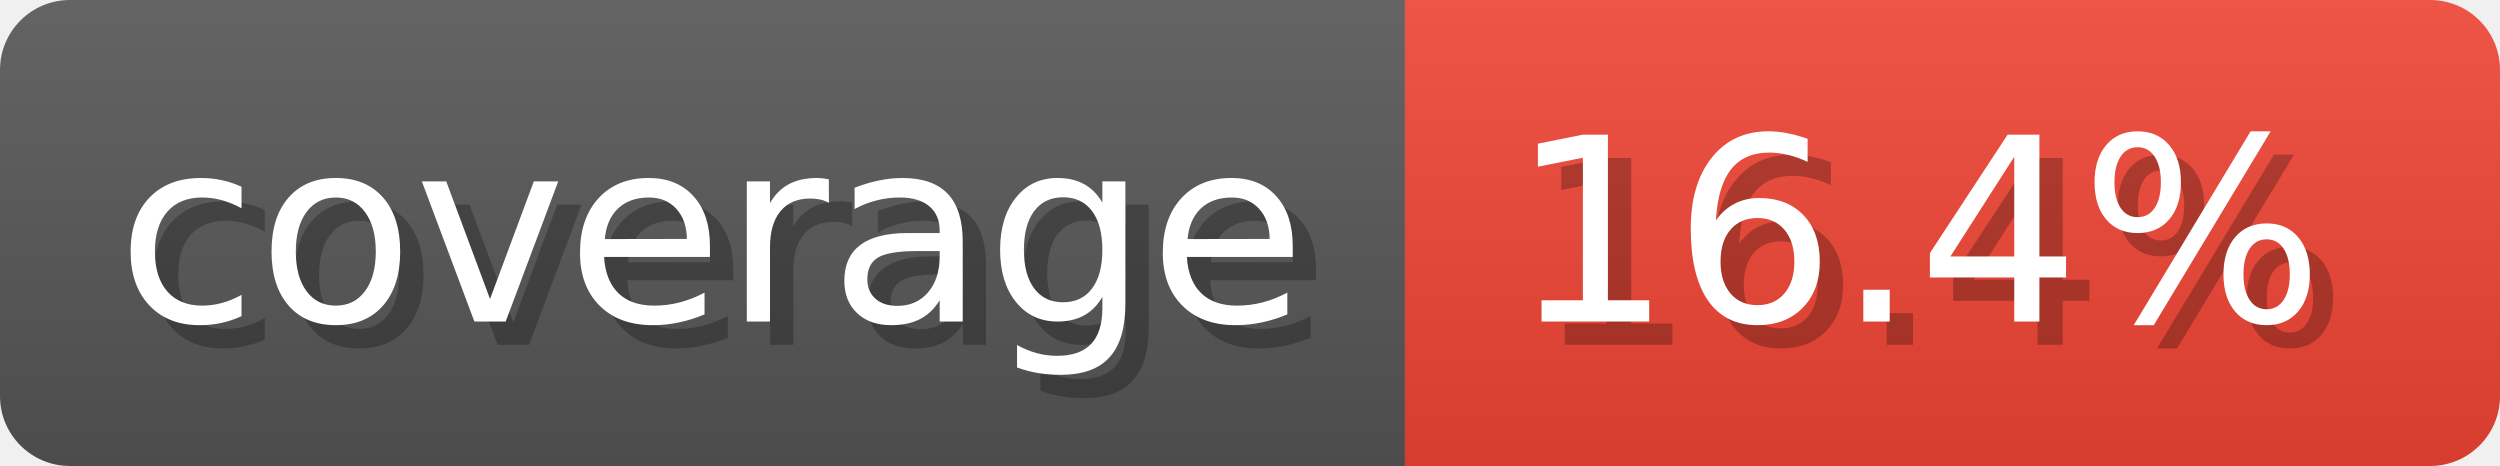
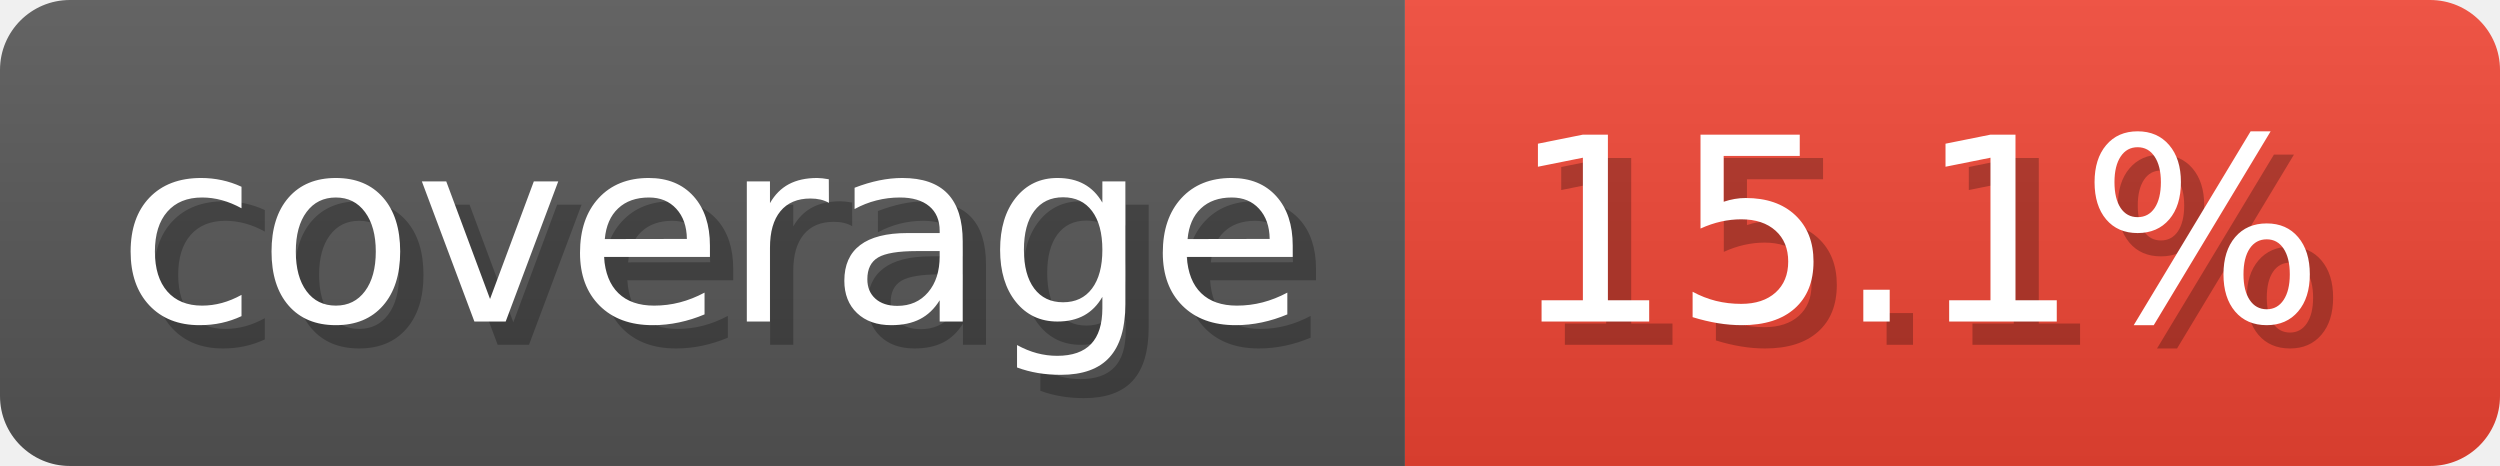
- <svg xmlns="http://www.w3.org/2000/svg" width="107.3" height="20" viewBox="0 0 1073 200" role="img" aria-label="coverage: 16.4%">
-   <linearGradient id="HUlnR" x2="0" y2="100%">
+ <svg xmlns="http://www.w3.org/2000/svg" width="107.3" height="20" viewBox="0 0 1073 200" role="img" aria-label="coverage: 15.1%">
+   <linearGradient id="qDaqZ" x2="0" y2="100%">
    <stop offset="0" stop-opacity=".1" stop-color="#EEE" />
    <stop offset="1" stop-opacity=".1" />
  </linearGradient>
-   <mask id="RtwZC">
+   <mask id="TLWyk">
    <rect width="1073" height="200" rx="30" fill="#FFF" />
  </mask>
-   <g mask="url(#RtwZC)">
+   <g mask="url(#TLWyk)">
    <rect width="603" height="200" fill="#555" />
    <rect width="470" height="200" fill="#E43" x="603" />
-     <rect width="1073" height="200" fill="url(#HUlnR)" />
+     <rect width="1073" height="200" fill="url(#qDaqZ)" />
  </g>
  <g aria-hidden="true" text-anchor="start" font-family="Verdana,DejaVu Sans,sans-serif" font-size="110">
    <text x="60" y="148" textLength="503" fill="#000" opacity="0.25">coverage</text>
    <text x="50" y="138" textLength="503" fill="#fff">coverage</text>
-     <text x="658" y="148" textLength="370" fill="#000" opacity="0.25">16.4%</text>
-     <text x="648" y="138" textLength="370" fill="#fff">16.4%</text>
+     <text x="658" y="148" textLength="370" fill="#000" opacity="0.25">15.1%</text>
+     <text x="648" y="138" textLength="370" fill="#fff">15.1%</text>
  </g>
</svg>
